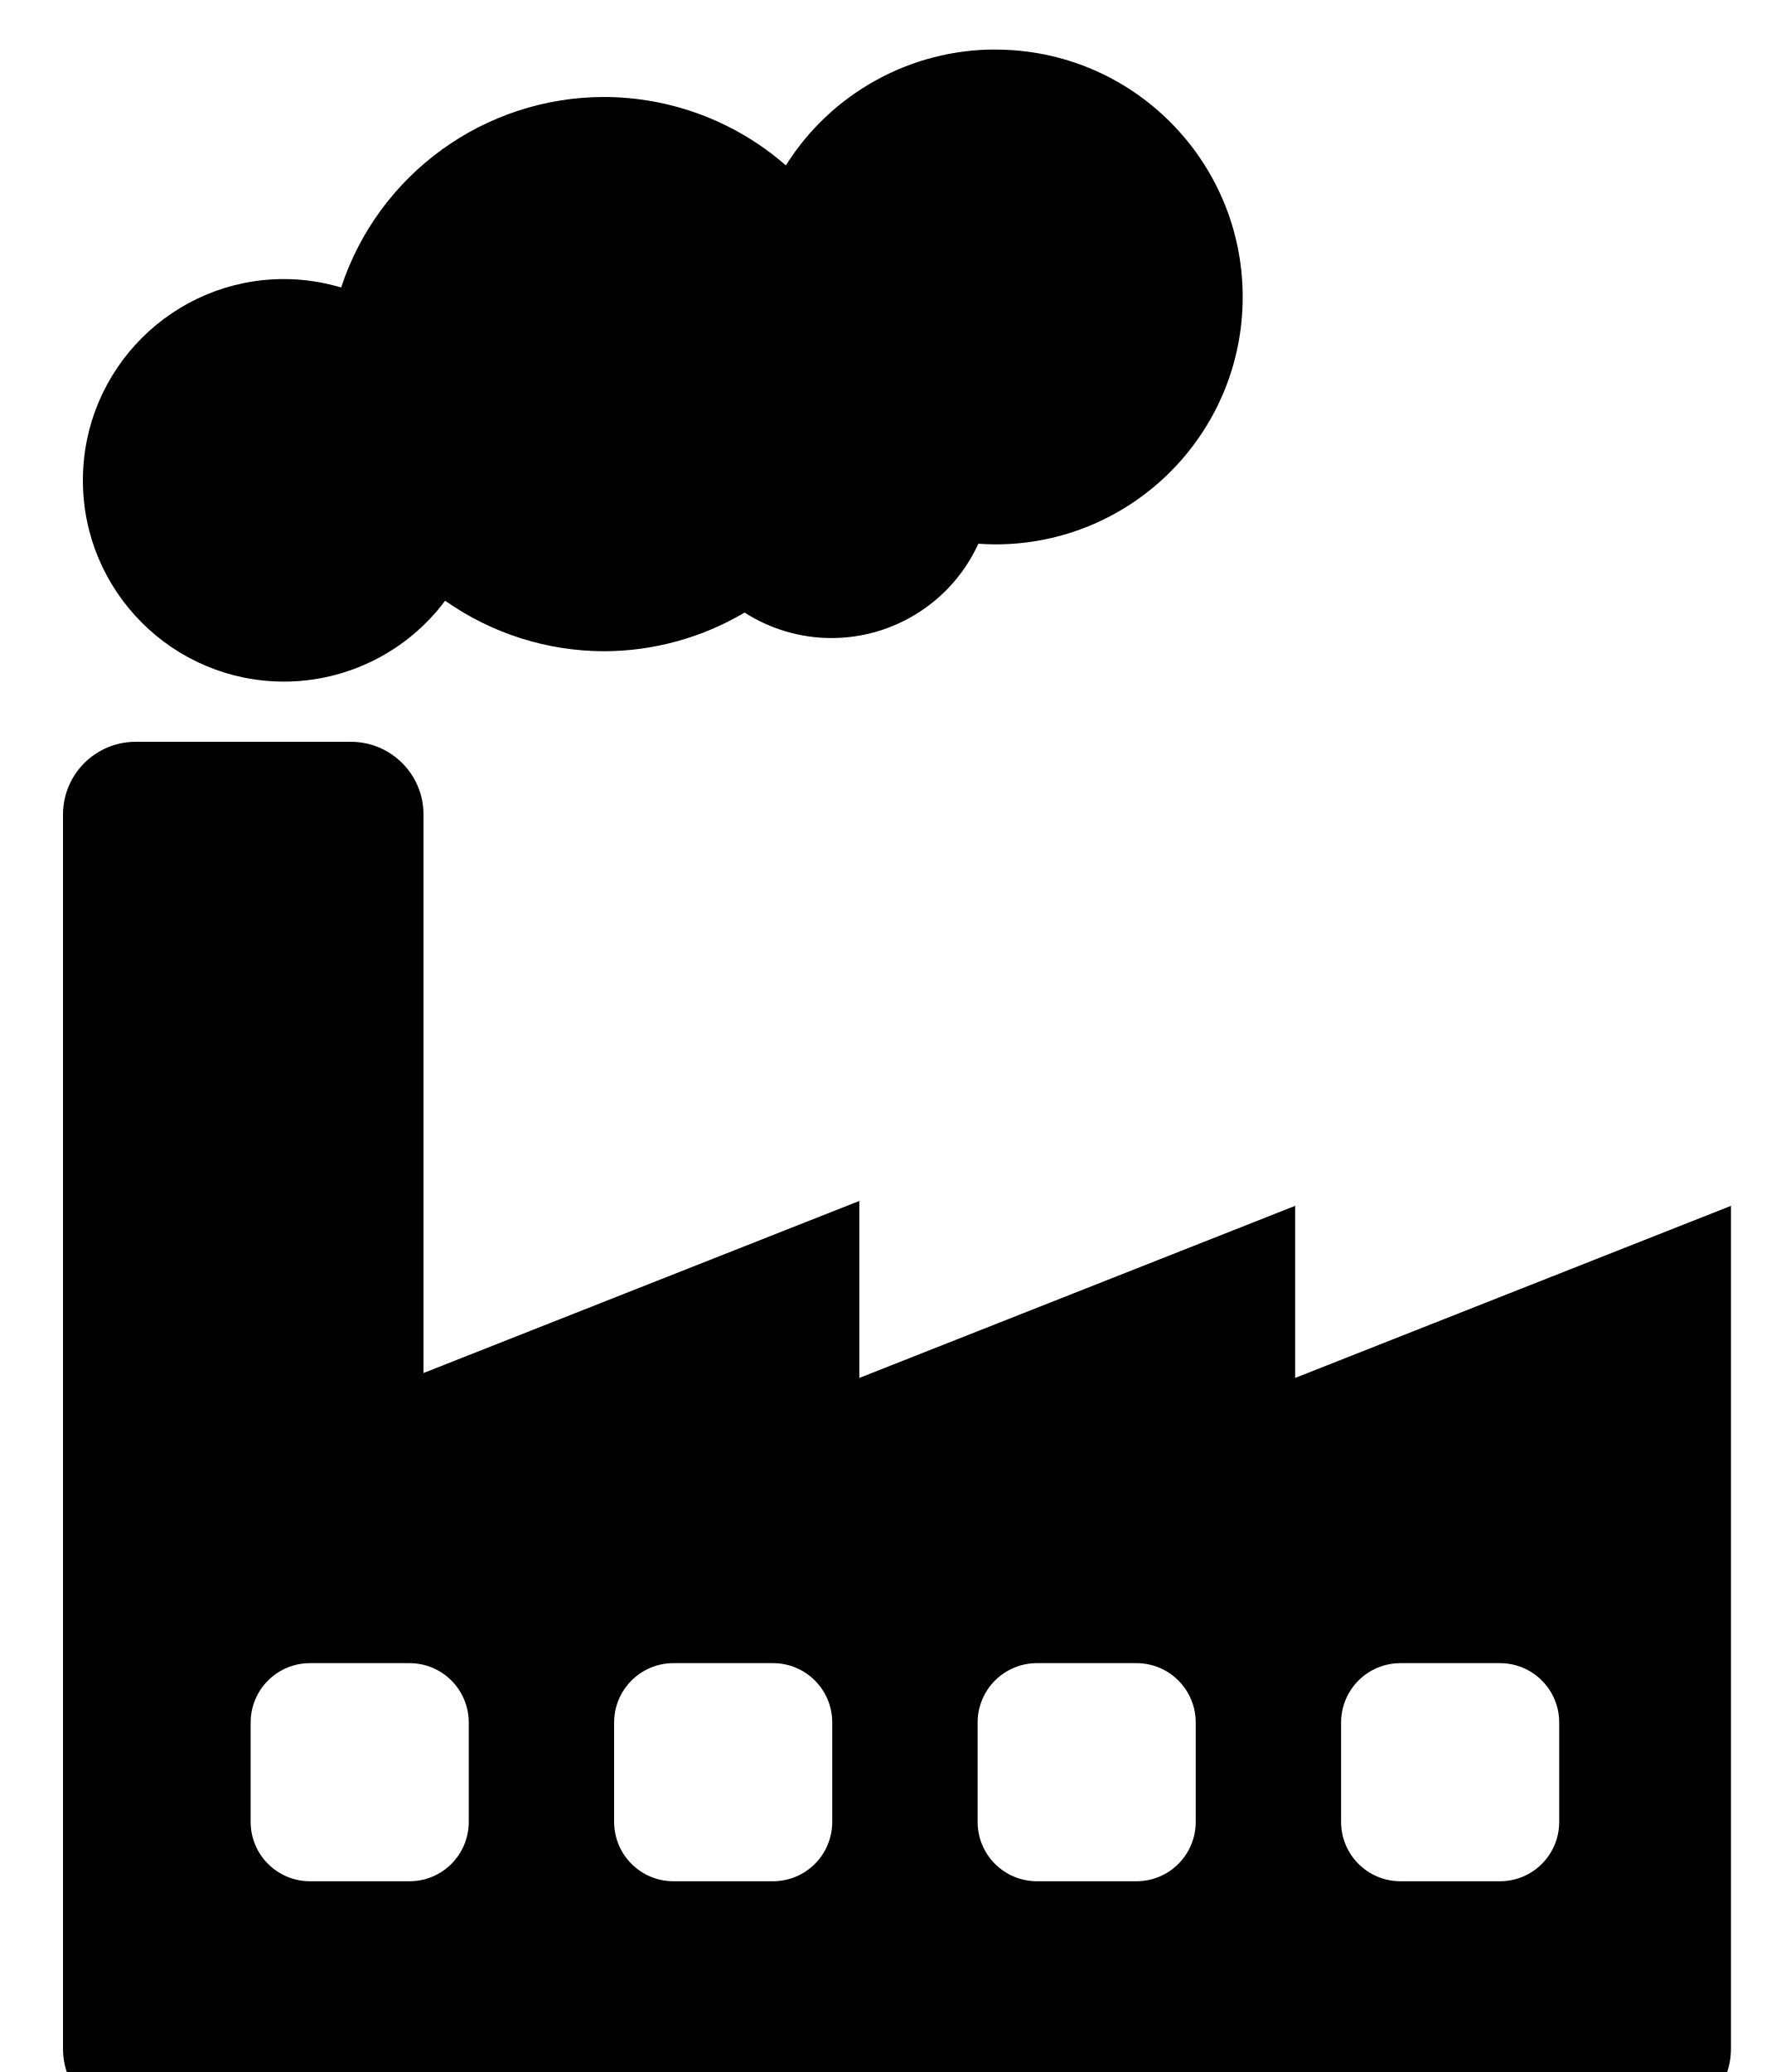
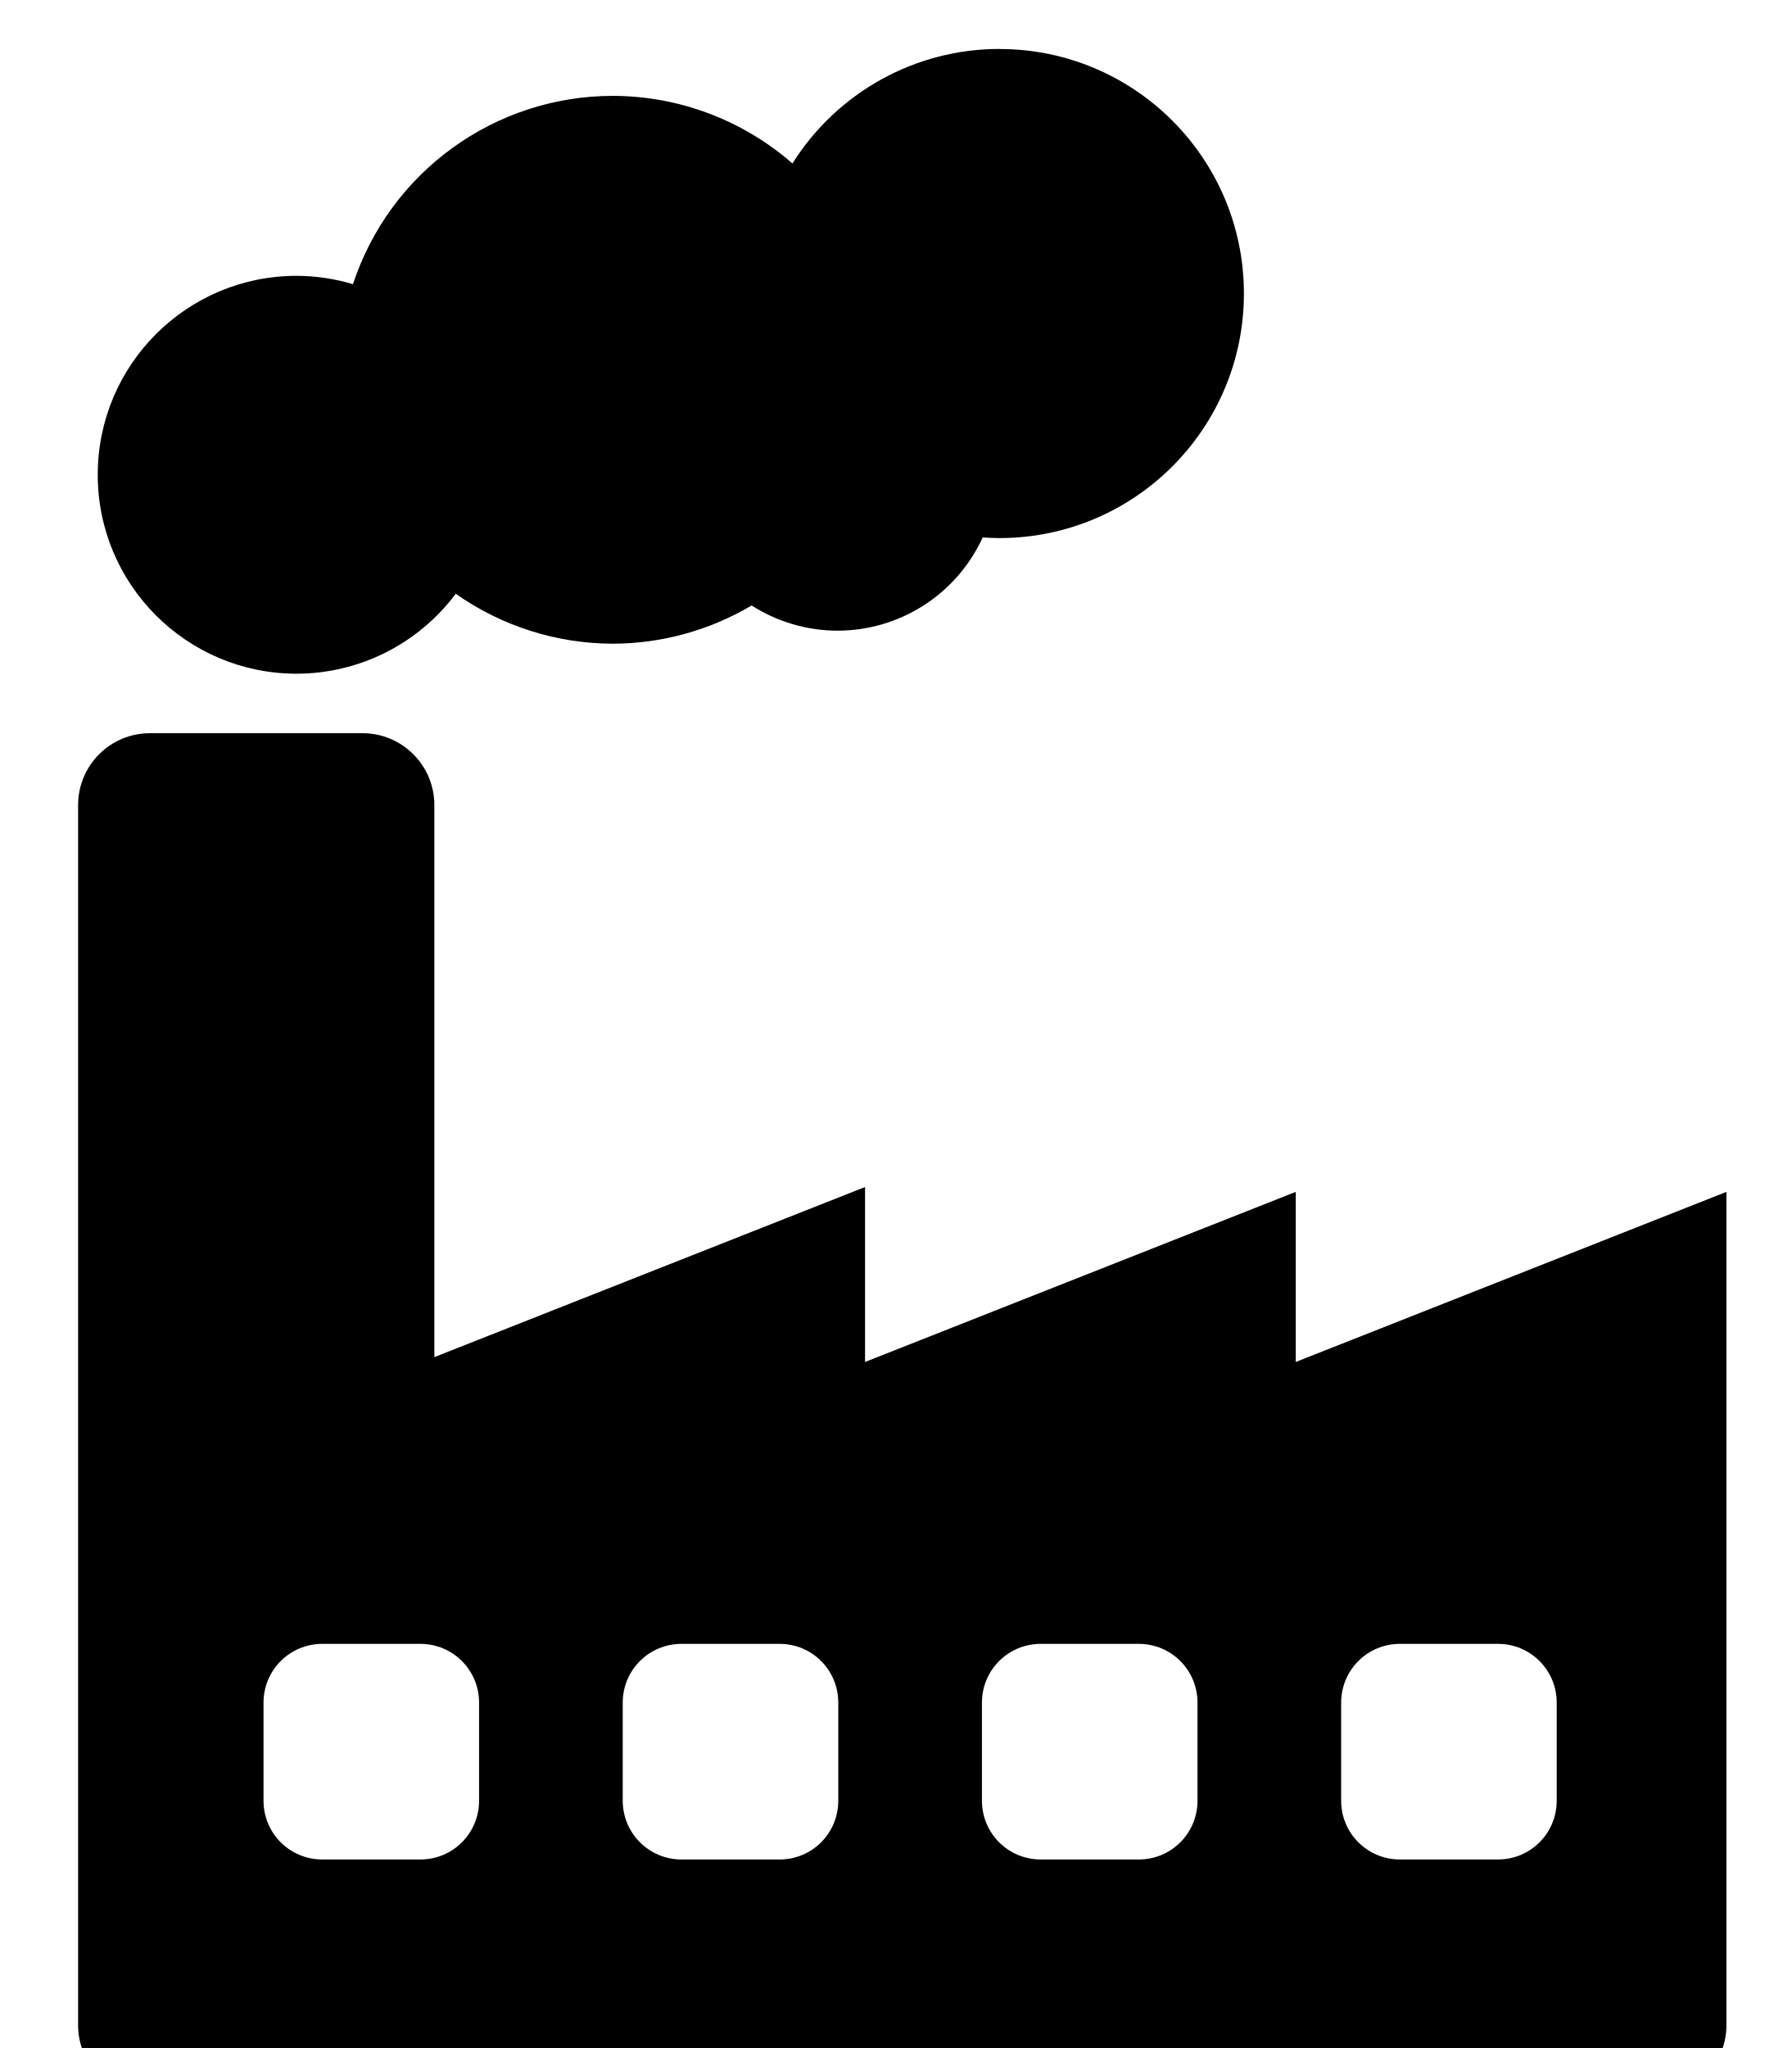
- <svg xmlns="http://www.w3.org/2000/svg" viewBox="0 0 45.889 57.001" height="8.087px" width="6.951px">
+ <svg xmlns="http://www.w3.org/2000/svg" viewBox="0 0 45.889 57.001" height="9.087px" width="7.951px">
  <path d="m 2.181,20.407 c -1.105,1.1e-4 -2,0.895 -2,2 v 33.955 c 1.1e-4,1.105 0.895,2 2,2 H 44.069 c 1.105,-1.1e-4 2,-0.895 2,-2 v -23.189 l -11.99,4.734 v -4.734 l -11.99,4.734 v -4.869 l -11.99,4.734 v -15.365 c -1.1e-4,-1.105 -0.895,-2 -2,-2 z m 4.799,25.346 h 2.729 c 0.907,0 1.635,0.73 1.635,1.637 v 2.727 c 0,0.907 -0.728,1.637 -1.635,1.637 h -2.729 c -0.907,0 -1.637,-0.73 -1.637,-1.637 v -2.727 c 0,-0.907 0.73,-1.637 1.637,-1.637 z m 10,0 h 2.729 c 0.907,0 1.635,0.73 1.635,1.637 v 2.727 c 0,0.907 -0.728,1.637 -1.635,1.637 h -2.729 c -0.907,0 -1.637,-0.73 -1.637,-1.637 v -2.727 c 0,-0.907 0.73,-1.637 1.637,-1.637 z m 10,0 h 2.729 c 0.907,0 1.635,0.73 1.635,1.637 v 2.727 c 0,0.907 -0.728,1.637 -1.635,1.637 h -2.729 c -0.907,0 -1.637,-0.73 -1.637,-1.637 v -2.727 c 0,-0.907 0.73,-1.637 1.637,-1.637 z m 10,0 h 2.729 c 0.907,0 1.635,0.73 1.635,1.637 v 2.727 c 0,0.907 -0.728,1.637 -1.635,1.637 h -2.729 c -0.907,0 -1.637,-0.73 -1.637,-1.637 v -2.727 c 0,-0.907 0.73,-1.637 1.637,-1.637 z M 25.829,1.362 c -2.341,10e-4 -4.517,1.206 -5.761,3.188 -1.386,-1.211 -3.163,-1.879 -5.003,-1.882 -3.289,0.004 -6.204,2.117 -7.232,5.241 -0.51,-0.152 -1.038,-0.231 -1.57,-0.232 -3.057,6.3e-4 -5.535,2.479 -5.535,5.537 -4.7e-4,3.057 2.477,5.536 5.535,5.537 1.745,-0.002 3.387,-0.827 4.431,-2.225 1.28,0.901 2.806,1.386 4.371,1.39 1.361,-0.003 2.696,-0.371 3.867,-1.064 0.715,0.458 1.547,0.701 2.396,0.701 1.737,-0.003 3.313,-1.016 4.036,-2.595 0.155,0.011 0.31,0.017 0.465,0.018 3.76,4.8e-4 6.808,-3.047 6.807,-6.807 -6.3e-4,-3.759 -3.048,-6.806 -6.807,-6.805 z" />
</svg>
